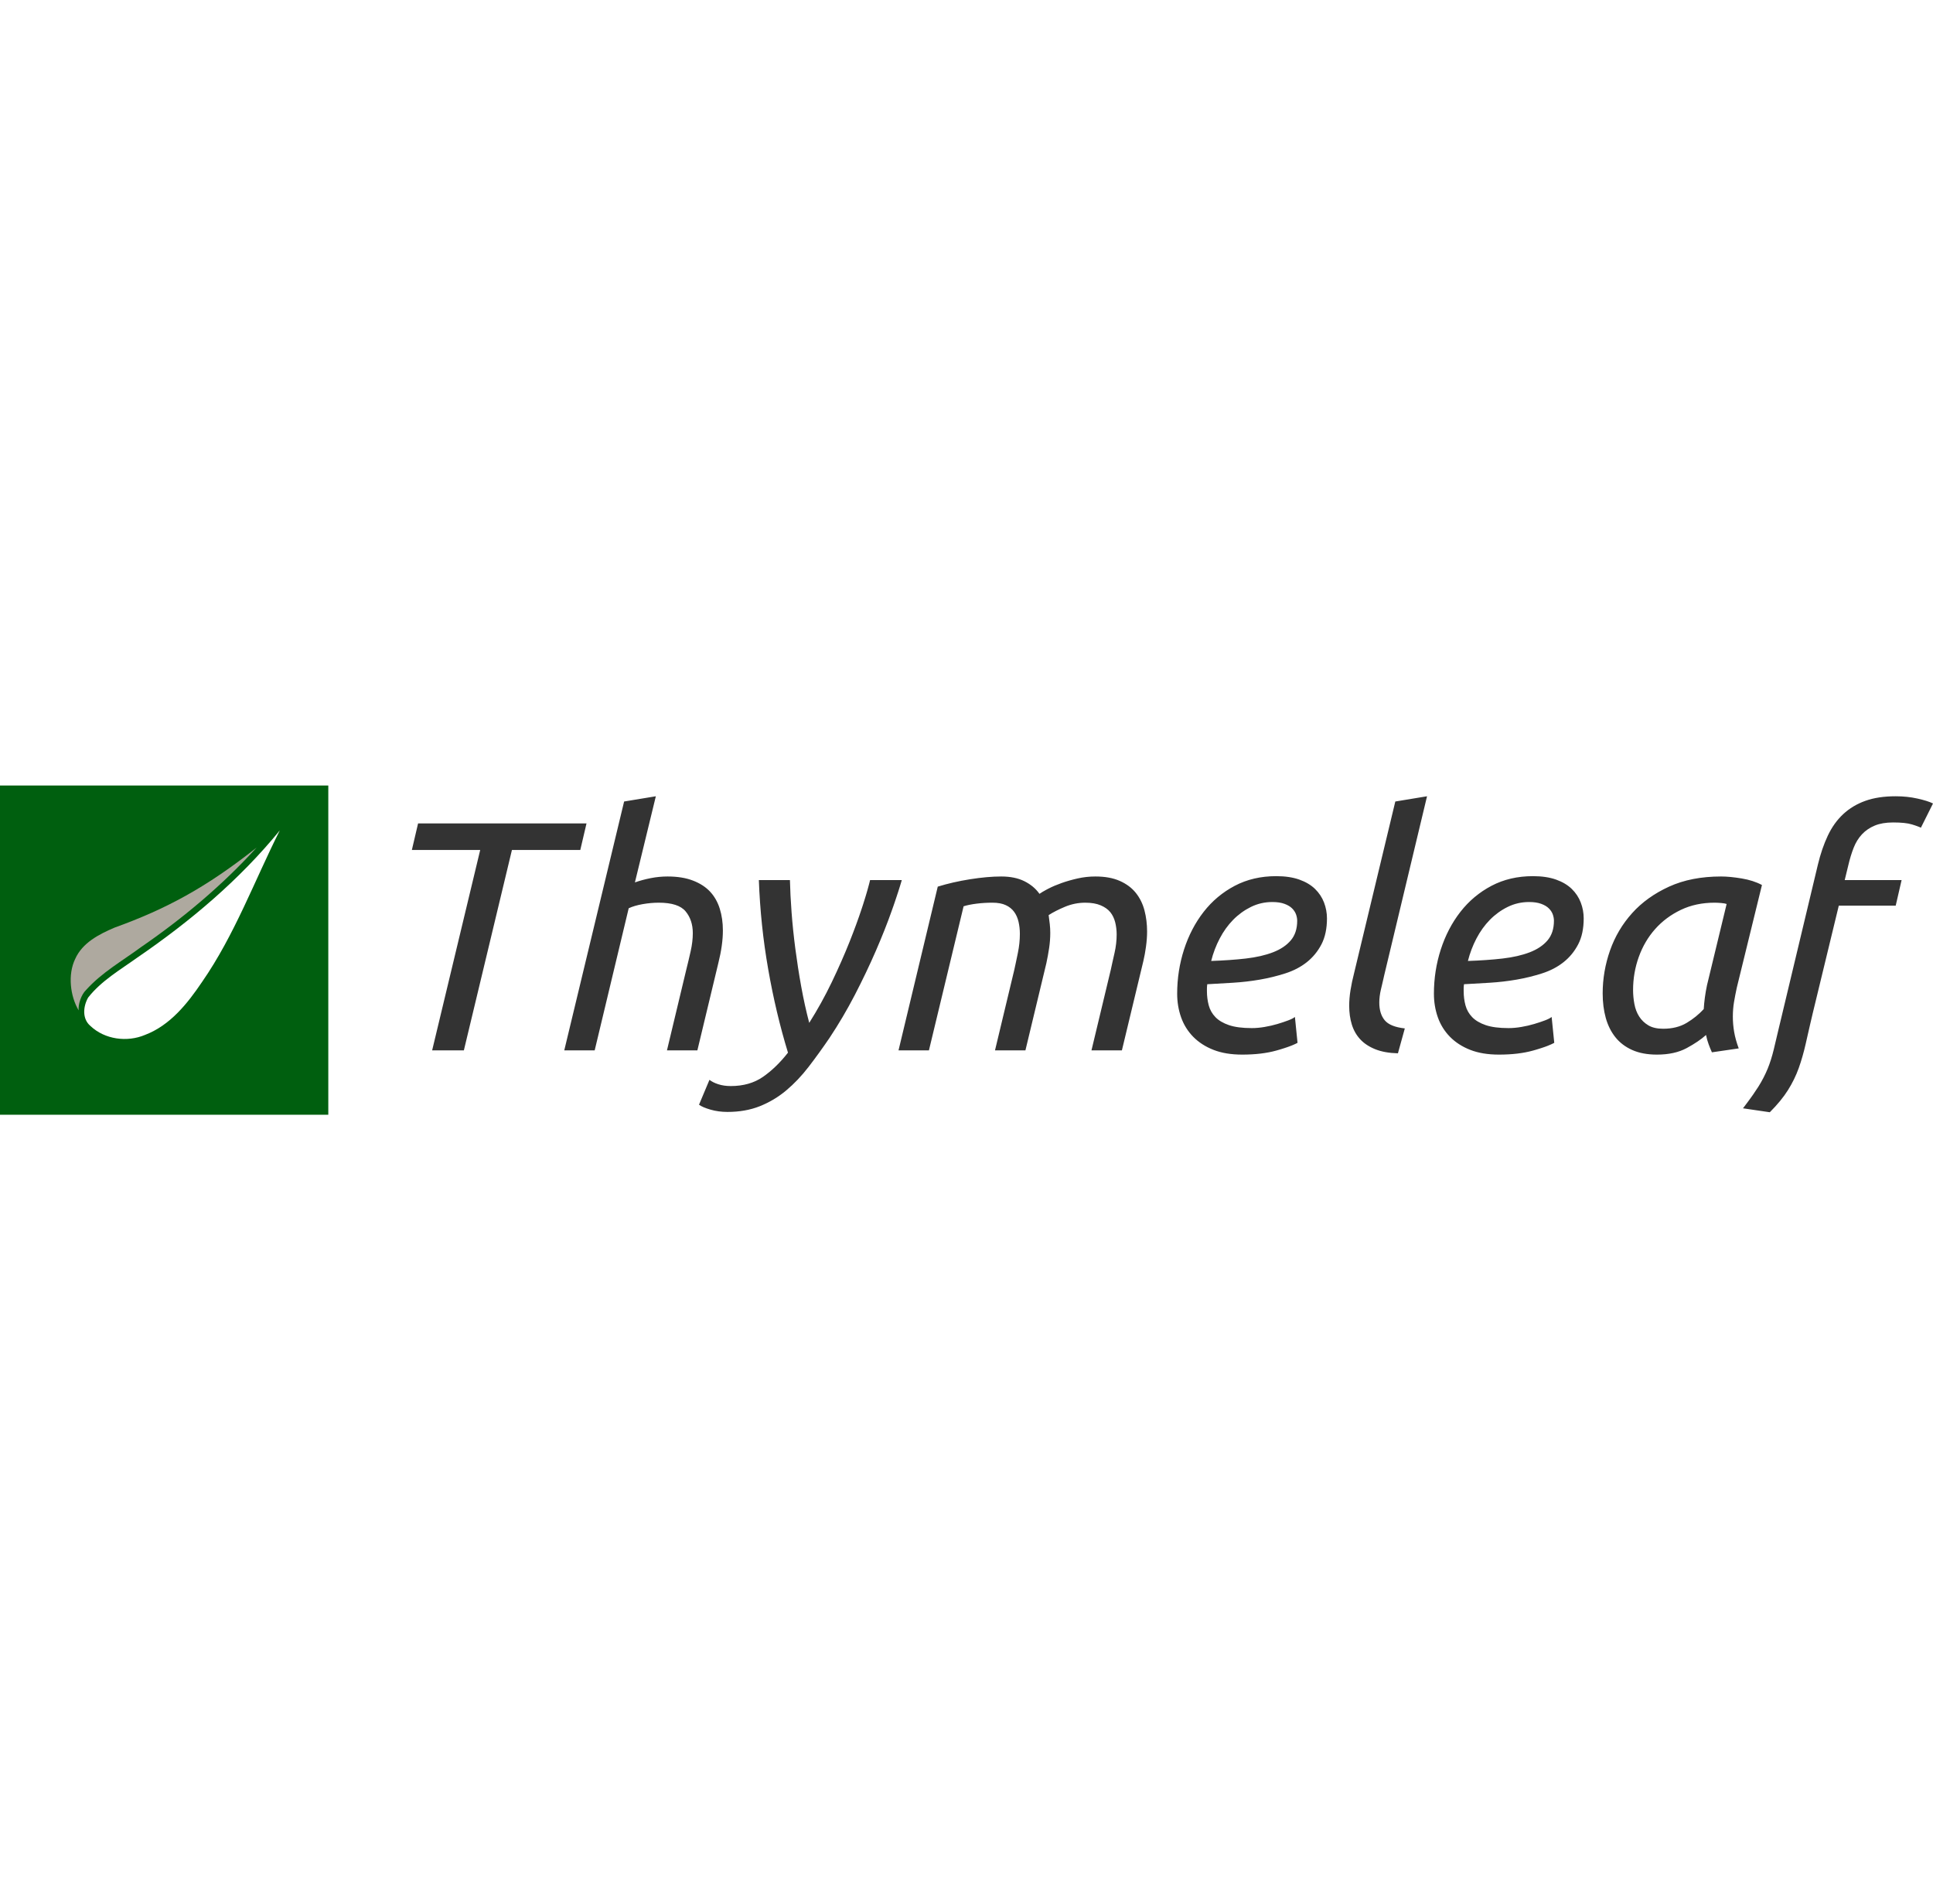
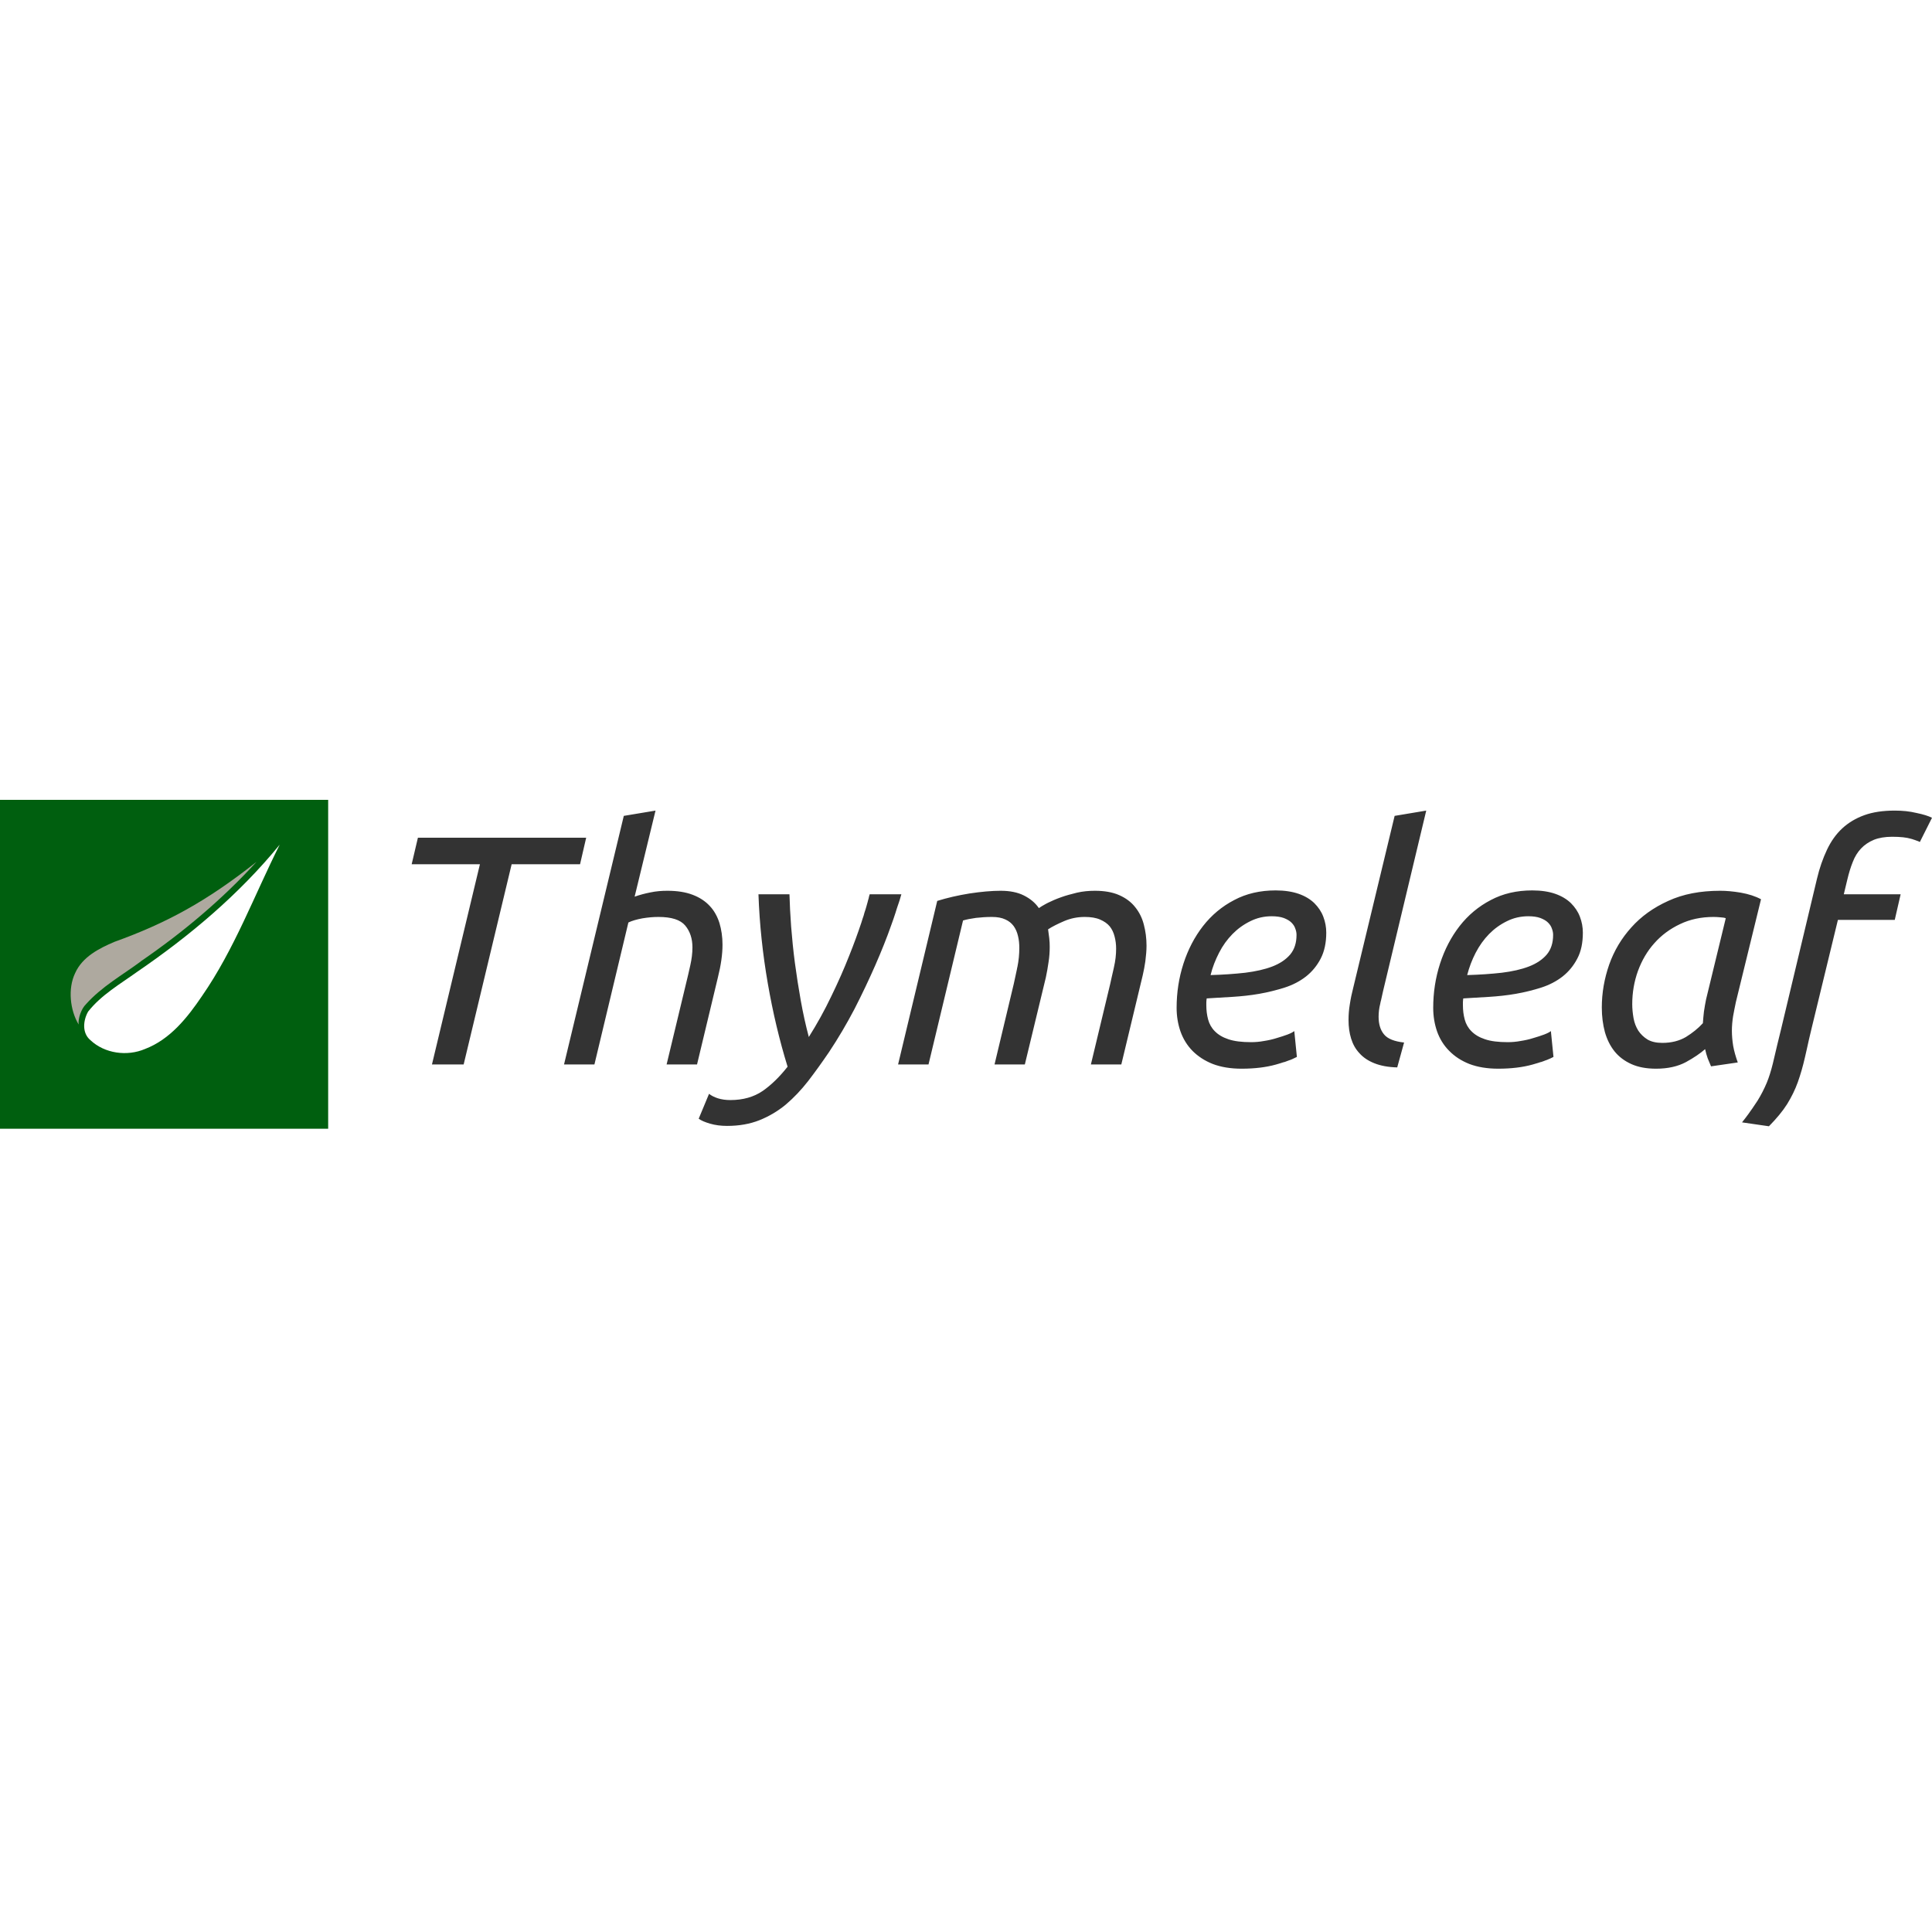
- <svg xmlns="http://www.w3.org/2000/svg" width="65px" height="64px" viewBox="0 0 372 64" version="1.1">
+ <svg xmlns="http://www.w3.org/2000/svg" width="64px" height="64px" viewBox="0 0 64 63" version="1.1">
  <g id="surface1">
-     <path style=" stroke:none;fill-rule:nonzero;fill:rgb(20%,20%,20%);fill-opacity:1;" d="M 152.02 18.199 C 152.062 20.09 152.168 22.156 152.336 24.402 C 152.504 26.652 152.746 28.98 153.059 31.398 C 153.375 33.812 153.75 36.238 154.191 38.676 C 154.633 41.109 155.145 43.441 155.734 45.668 C 157.328 43.148 158.777 40.531 160.078 37.824 C 161.379 35.113 162.52 32.52 163.508 30.043 C 164.426 27.73 165.211 25.59 165.855 23.625 L 166.094 22.898 L 166.281 22.297 L 166.461 21.723 L 166.629 21.176 L 166.785 20.648 L 166.93 20.148 L 167.062 19.672 L 167.184 19.219 C 167.203 19.148 167.223 19.074 167.242 19.004 L 167.348 18.59 C 167.379 18.453 167.41 18.324 167.441 18.199 L 173.547 18.199 L 173.395 18.715 L 173.23 19.258 L 173.051 19.828 L 172.863 20.422 L 172.66 21.039 L 172.445 21.688 L 172.219 22.359 L 171.98 23.059 L 171.594 24.152 C 170.758 26.523 169.738 29.086 168.543 31.84 C 167.348 34.59 166.004 37.402 164.516 40.281 C 163.023 43.156 161.398 45.918 159.637 48.566 C 158.293 50.539 156.949 52.398 155.609 54.141 C 154.266 55.883 152.828 57.395 151.297 58.676 C 149.766 59.957 148.074 60.965 146.23 61.703 C 144.383 62.438 142.305 62.805 140 62.805 C 138.824 62.805 137.734 62.656 136.727 62.363 C 135.719 62.07 134.984 61.754 134.523 61.418 L 136.535 56.629 C 136.957 56.965 137.523 57.25 138.234 57.48 C 138.949 57.711 139.746 57.828 140.629 57.828 C 143.062 57.828 145.129 57.238 146.828 56.062 C 148.527 54.887 150.133 53.332 151.645 51.402 C 150.09 46.316 148.82 40.965 147.836 35.336 C 146.848 29.707 146.25 23.996 146.039 18.199 Z M 112.871 7.297 L 111.676 12.402 L 98.52 12.402 L 89.27 50.961 L 83.164 50.961 L 92.414 12.402 L 79.262 12.402 L 80.457 7.297 Z M 126.215 2.07 L 122.188 18.641 C 123.152 18.305 124.168 18.031 125.238 17.82 C 126.309 17.609 127.391 17.504 128.48 17.504 C 130.367 17.504 131.996 17.766 133.359 18.293 C 134.723 18.816 135.824 19.531 136.664 20.434 C 137.5 21.336 138.121 22.43 138.52 23.711 C 138.918 24.992 139.117 26.387 139.117 27.898 C 139.117 29.75 138.824 31.848 138.234 34.199 L 134.207 50.961 L 128.355 50.961 L 132.066 35.461 C 132.363 34.285 132.645 33.086 132.918 31.871 C 133.191 30.652 133.328 29.496 133.328 28.406 C 133.328 26.723 132.867 25.328 131.941 24.215 C 131.02 23.102 129.297 22.547 126.781 22.547 C 125.773 22.547 124.734 22.641 123.664 22.828 C 122.594 23.02 121.703 23.281 120.992 23.617 L 114.445 50.961 L 108.59 50.961 L 120.109 3.078 Z M 210.809 17.504 C 212.652 17.504 214.219 17.789 215.496 18.355 C 216.777 18.922 217.805 19.688 218.582 20.656 C 219.355 21.621 219.914 22.746 220.25 24.027 C 220.586 25.309 220.754 26.66 220.754 28.09 C 220.754 29.012 220.68 30.012 220.531 31.082 C 220.406 32 220.242 32.895 220.039 33.766 L 215.906 50.961 L 210.051 50.961 L 213.766 35.461 L 214.062 34.105 L 214.398 32.609 C 214.43 32.48 214.461 32.348 214.488 32.215 C 214.762 31.02 214.898 29.832 214.898 28.656 C 214.898 27.859 214.805 27.082 214.617 26.324 C 214.426 25.57 214.113 24.918 213.672 24.371 C 213.23 23.828 212.613 23.387 211.816 23.051 C 211.016 22.715 210.031 22.547 208.855 22.547 C 207.512 22.547 206.211 22.809 204.953 23.332 C 203.695 23.859 202.645 24.395 201.809 24.938 C 201.891 25.527 201.965 26.105 202.027 26.672 C 202.09 27.238 202.121 27.797 202.121 28.34 C 202.121 29.309 202.047 30.285 201.902 31.27 C 201.754 32.258 201.574 33.234 201.367 34.199 L 197.34 50.961 L 191.484 50.961 L 195.199 35.461 L 195.492 34.098 L 195.809 32.586 C 195.836 32.453 195.863 32.32 195.891 32.184 C 196.141 30.965 196.27 29.75 196.27 28.531 C 196.27 27.73 196.184 26.965 196.016 26.23 C 195.848 25.496 195.566 24.855 195.168 24.309 C 194.77 23.762 194.234 23.332 193.562 23.02 C 192.891 22.703 192.031 22.547 190.98 22.547 C 189.934 22.547 188.914 22.609 187.93 22.734 C 186.941 22.859 186.113 23.027 185.441 23.238 L 178.77 50.961 L 172.918 50.961 L 180.469 19.457 C 182.359 18.871 184.426 18.398 186.668 18.039 C 188.914 17.684 190.918 17.504 192.68 17.504 C 194.441 17.504 195.934 17.809 197.148 18.418 C 198.367 19.027 199.332 19.836 200.043 20.844 C 200.387 20.602 200.836 20.336 201.391 20.039 L 201.777 19.836 C 202.508 19.457 203.348 19.102 204.293 18.766 C 205.238 18.43 206.266 18.137 207.379 17.883 C 208.488 17.633 209.633 17.504 210.809 17.504 Z M 233.09 33.758 C 235.523 33.676 237.746 33.52 239.762 33.289 C 241.773 33.055 243.516 32.656 244.984 32.09 C 246.453 31.523 247.598 30.758 248.414 29.789 C 249.234 28.824 249.641 27.562 249.641 26.012 C 249.641 25.633 249.57 25.234 249.422 24.812 C 249.273 24.395 249.023 24.004 248.668 23.648 C 248.309 23.289 247.816 22.996 247.188 22.766 C 246.559 22.535 245.781 22.418 244.859 22.418 C 243.391 22.418 242.016 22.734 240.734 23.363 C 239.457 23.996 238.312 24.824 237.305 25.852 C 236.297 26.883 235.438 28.078 234.727 29.445 C 234.012 30.809 233.465 32.246 233.09 33.758 Z M 239.066 51.777 C 236.93 51.777 235.082 51.473 233.527 50.863 C 231.977 50.254 230.676 49.414 229.625 48.344 C 228.578 47.273 227.801 46.023 227.297 44.598 C 226.793 43.168 226.543 41.656 226.543 40.059 C 226.543 37.121 226.984 34.285 227.863 31.555 C 228.746 28.824 230.004 26.41 231.641 24.309 C 233.277 22.211 235.27 20.539 237.621 19.301 C 239.969 18.062 242.637 17.441 245.613 17.441 C 247.336 17.441 248.812 17.664 250.051 18.102 C 251.289 18.543 252.297 19.145 253.074 19.898 C 253.848 20.656 254.426 21.527 254.805 22.512 C 255.18 23.5 255.371 24.52 255.371 25.57 C 255.371 27.543 255.012 29.215 254.301 30.578 C 253.586 31.941 252.641 33.086 251.469 34.012 C 250.293 34.938 248.918 35.648 247.344 36.152 C 245.77 36.656 244.137 37.059 242.434 37.352 C 240.734 37.645 239.016 37.844 237.273 37.949 L 234.121 38.133 L 232.332 38.234 C 232.293 38.57 232.27 38.844 232.27 39.051 L 232.27 39.555 C 232.27 40.523 232.387 41.434 232.617 42.297 C 232.848 43.156 233.277 43.914 233.906 44.566 C 234.535 45.215 235.406 45.73 236.52 46.109 C 237.633 46.484 239.09 46.676 240.895 46.676 C 241.691 46.676 242.52 46.602 243.379 46.453 C 244.238 46.309 245.059 46.117 245.836 45.887 C 246.609 45.656 247.305 45.426 247.91 45.195 C 248.52 44.965 248.949 44.742 249.203 44.531 L 249.707 49.512 C 249.449 49.652 249.148 49.793 248.797 49.941 L 248.484 50.066 L 248.148 50.195 L 247.789 50.324 L 247.406 50.453 C 247.34 50.477 247.273 50.5 247.207 50.52 L 246.789 50.652 C 246.719 50.676 246.645 50.699 246.574 50.719 L 246.121 50.855 C 245.965 50.898 245.809 50.945 245.645 50.992 C 243.777 51.516 241.586 51.777 239.066 51.777 Z M 266.383 36.531 L 266.227 37.223 L 265.914 38.574 C 265.859 38.797 265.809 39.02 265.754 39.242 C 265.547 40.121 265.441 40.965 265.441 41.762 C 265.441 43.188 265.785 44.324 266.48 45.164 C 267.172 46.004 268.461 46.527 270.352 46.738 L 269.027 51.527 C 267.309 51.484 265.852 51.223 264.652 50.738 C 263.457 50.254 262.492 49.617 261.758 48.816 C 261.023 48.02 260.488 47.074 260.152 45.98 C 259.816 44.891 259.648 43.691 259.648 42.391 C 259.648 41.426 259.734 40.418 259.902 39.367 C 260.07 38.316 260.301 37.227 260.594 36.09 L 268.523 3.078 L 274.629 2.07 Z M 282.496 33.758 C 284.93 33.676 287.156 33.52 289.168 33.289 C 291.184 33.055 292.926 32.656 294.395 32.09 C 295.863 31.523 297.004 30.758 297.824 29.789 C 298.641 28.824 299.051 27.562 299.051 26.012 C 299.051 25.633 298.977 25.234 298.832 24.812 C 298.684 24.395 298.434 24.004 298.074 23.648 C 297.719 23.289 297.227 22.996 296.598 22.766 C 295.969 22.535 295.191 22.418 294.27 22.418 C 292.801 22.418 291.426 22.734 290.145 23.363 C 288.863 23.996 287.723 24.824 286.715 25.852 C 285.707 26.883 284.848 28.078 284.133 29.445 C 283.422 30.809 282.875 32.246 282.496 33.758 Z M 288.477 51.777 C 286.336 51.777 284.492 51.473 282.938 50.863 C 281.387 50.254 280.086 49.414 279.035 48.344 C 277.988 47.273 277.211 46.023 276.707 44.598 C 276.203 43.168 275.953 41.656 275.953 40.059 C 275.953 37.121 276.391 34.285 277.273 31.555 C 278.156 28.824 279.414 26.41 281.051 24.309 C 282.688 22.211 284.68 20.539 287.031 19.301 C 289.379 18.062 292.043 17.441 295.023 17.441 C 296.742 17.441 298.223 17.664 299.461 18.102 C 300.699 18.543 301.707 19.145 302.48 19.898 C 303.258 20.656 303.836 21.527 304.211 22.512 C 304.59 23.5 304.777 24.52 304.777 25.57 C 304.777 27.543 304.422 29.215 303.707 30.578 C 302.996 31.941 302.051 33.086 300.875 34.012 C 299.703 34.938 298.328 35.648 296.754 36.152 C 295.18 36.656 293.543 37.059 291.844 37.352 C 290.145 37.645 288.426 37.844 286.684 37.949 L 283.527 38.133 L 281.742 38.234 L 281.727 38.371 L 281.699 38.629 C 281.691 38.75 281.684 38.859 281.68 38.957 L 281.68 39.555 C 281.68 40.523 281.793 41.434 282.027 42.297 C 282.258 43.156 282.688 43.914 283.316 44.566 C 283.945 45.215 284.816 45.73 285.93 46.109 C 287.039 46.484 288.496 46.676 290.301 46.676 C 291.098 46.676 291.93 46.602 292.789 46.453 C 293.648 46.309 294.469 46.117 295.242 45.887 C 296.02 45.656 296.711 45.426 297.32 45.195 C 297.93 44.965 298.359 44.742 298.609 44.531 L 299.113 49.512 C 298.785 49.691 298.379 49.875 297.895 50.066 L 297.559 50.195 L 297.199 50.324 L 296.816 50.453 C 296.75 50.477 296.684 50.5 296.617 50.52 L 296.199 50.652 C 296.129 50.676 296.055 50.699 295.98 50.719 L 295.531 50.855 L 295.055 50.992 C 293.188 51.516 290.996 51.777 288.477 51.777 Z M 364.824 2.07 C 366.293 2.07 367.688 2.215 369.012 2.512 C 370.332 2.805 371.328 3.121 372 3.457 L 369.672 8.117 L 369.594 8.082 L 369.422 8.004 L 369.219 7.922 C 369.148 7.895 369.07 7.863 368.988 7.836 L 368.727 7.742 C 368.68 7.727 368.633 7.711 368.582 7.691 L 368.277 7.594 L 367.941 7.488 C 367.121 7.234 365.914 7.109 364.32 7.109 C 362.938 7.109 361.762 7.309 360.797 7.707 C 359.832 8.105 359.012 8.664 358.34 9.379 C 357.672 10.09 357.137 10.953 356.738 11.961 C 356.34 12.969 355.992 14.102 355.699 15.363 L 355.008 18.199 L 365.957 18.199 L 364.824 23.113 L 353.871 23.113 L 348.836 43.902 L 348.32 46.109 L 347.855 48.141 L 347.516 49.637 C 347.137 51.316 346.688 52.891 346.164 54.363 C 345.637 55.832 344.945 57.25 344.086 58.613 C 343.227 59.98 342.062 61.398 340.594 62.867 L 335.43 62.109 L 335.652 61.824 L 336.07 61.266 C 336.277 60.992 336.473 60.727 336.66 60.469 L 337.027 59.965 L 337.371 59.48 C 337.754 58.93 338.094 58.418 338.391 57.953 C 339.102 56.82 339.699 55.664 340.184 54.488 C 340.625 53.41 341.016 52.18 341.352 50.805 L 342.238 47.059 L 342.859 44.469 L 349.844 15.238 C 350.348 13.137 350.988 11.27 351.766 9.629 C 352.539 7.992 353.527 6.617 354.723 5.504 C 355.918 4.391 357.336 3.539 358.973 2.953 C 360.609 2.363 362.559 2.07 364.824 2.07 Z M 331.215 17.504 C 332.348 17.504 333.668 17.633 335.18 17.883 C 336.691 18.137 337.992 18.555 339.082 19.145 L 334.234 38.926 C 334.027 39.891 333.848 40.816 333.699 41.699 C 333.555 42.578 333.48 43.504 333.48 44.469 C 333.48 45.438 333.562 46.414 333.73 47.398 C 333.898 48.387 334.191 49.449 334.613 50.582 L 329.453 51.336 C 329.242 50.875 329.031 50.359 328.824 49.793 C 328.613 49.227 328.445 48.629 328.32 48 C 327.395 48.84 326.156 49.68 324.605 50.52 C 323.051 51.359 321.145 51.777 318.879 51.777 C 317.031 51.777 315.449 51.484 314.125 50.895 C 312.805 50.309 311.723 49.488 310.883 48.438 C 310.043 47.391 309.426 46.148 309.027 44.723 C 308.629 43.293 308.43 41.719 308.43 39.996 C 308.43 37.184 308.902 34.434 309.844 31.742 C 310.789 29.055 312.207 26.66 314.094 24.562 C 315.98 22.461 318.352 20.762 321.207 19.457 C 324.059 18.156 327.395 17.504 331.215 17.504 Z M 329.957 22.547 C 327.562 22.547 325.402 23.008 323.473 23.93 C 321.543 24.855 319.895 26.082 318.531 27.617 C 317.168 29.148 316.117 30.934 315.383 32.973 C 314.648 35.008 314.281 37.141 314.281 39.367 C 314.281 40.25 314.367 41.141 314.535 42.043 C 314.703 42.949 315.008 43.746 315.449 44.438 C 315.887 45.133 316.477 45.699 317.211 46.141 C 317.945 46.582 318.898 46.801 320.074 46.801 C 321.836 46.801 323.348 46.422 324.605 45.668 C 325.863 44.91 326.953 44.027 327.879 43.02 C 327.922 42.309 327.992 41.562 328.098 40.785 C 328.203 40.008 328.34 39.219 328.508 38.422 L 332.285 22.797 C 332.074 22.715 331.727 22.648 331.246 22.609 C 330.762 22.566 330.332 22.547 329.957 22.547 Z M 329.957 22.547 " />
-     <path style=" stroke:none;fill-rule:nonzero;fill:rgb(0%,37.255%,5.882%);fill-opacity:1;" d="M 0 0 L 63.18 0 L 63.18 63.348 L 0 63.348 Z M 0 0 " />
-     <path style=" stroke:none;fill-rule:nonzero;fill:rgb(100%,100%,100%);fill-opacity:1;" d="M 53.848 8.637 C 46.066 18.18 36.562 26.176 26.43 33.105 C 23.137 35.465 19.5 37.566 16.965 40.797 C 16 42.5 15.766 44.895 17.418 46.277 C 20.172 48.875 24.465 49.438 27.914 47.984 C 32.746 46.145 36.082 41.949 38.887 37.793 C 45.145 28.77 48.941 18.387 53.848 8.637 Z M 53.848 8.637 " />
-     <path style=" stroke:none;fill-rule:nonzero;fill:rgb(68.235%,66.275%,62.353%);fill-opacity:1;" d="M 49.387 11.938 C 39.695 19.621 31.949 23.773 22.039 27.344 C 19.051 28.625 15.848 30.25 14.457 33.395 C 13.027 36.367 13.496 40.516 15.137 43.266 C 15.012 42.109 15.633 40.234 16.551 39.355 C 19.605 35.953 23.582 33.723 27.082 31.137 L 27.09 31.129 L 27.098 31.125 C 35.195 25.559 42.785 19.199 49.387 11.938 Z M 49.387 11.938 " />
+     <path style=" stroke:none;fill-rule:nonzero;fill:rgb(20%,20%,20%);fill-opacity:1;" d="M 26.152 29.125 C 26.16 29.453 26.18 29.809 26.207 30.191 C 26.238 30.582 26.277 30.98 26.332 31.398 C 26.387 31.812 26.453 32.23 26.527 32.648 C 26.602 33.066 26.691 33.469 26.793 33.852 C 27.066 33.418 27.316 32.969 27.539 32.5 C 27.766 32.035 27.961 31.59 28.129 31.164 C 28.289 30.766 28.422 30.398 28.535 30.059 L 28.574 29.934 L 28.609 29.832 L 28.637 29.73 L 28.668 29.637 L 28.695 29.547 L 28.719 29.461 L 28.742 29.379 L 28.762 29.301 C 28.766 29.289 28.77 29.277 28.773 29.266 L 28.789 29.195 C 28.797 29.172 28.801 29.148 28.809 29.125 L 29.859 29.125 L 29.832 29.215 L 29.805 29.309 L 29.773 29.406 L 29.738 29.508 L 29.703 29.613 L 29.668 29.727 L 29.59 29.961 L 29.523 30.148 C 29.379 30.559 29.203 31 28.996 31.473 C 28.789 31.945 28.559 32.43 28.305 32.926 C 28.047 33.418 27.766 33.895 27.465 34.348 C 27.234 34.688 27.004 35.008 26.773 35.309 C 26.539 35.609 26.293 35.867 26.031 36.09 C 25.766 36.309 25.477 36.48 25.156 36.609 C 24.84 36.734 24.484 36.797 24.086 36.797 C 23.883 36.797 23.695 36.773 23.523 36.723 C 23.348 36.672 23.223 36.617 23.145 36.559 L 23.488 35.734 C 23.562 35.793 23.66 35.844 23.781 35.883 C 23.906 35.922 24.043 35.941 24.195 35.941 C 24.613 35.941 24.969 35.84 25.262 35.641 C 25.555 35.438 25.828 35.168 26.09 34.836 C 25.82 33.961 25.602 33.043 25.434 32.074 C 25.266 31.105 25.16 30.125 25.125 29.125 Z M 19.418 27.25 L 19.215 28.129 L 16.949 28.129 L 15.359 34.762 L 14.309 34.762 L 15.898 28.129 L 13.637 28.129 L 13.844 27.25 Z M 21.715 26.352 L 21.023 29.203 C 21.188 29.145 21.363 29.098 21.547 29.062 C 21.73 29.023 21.918 29.008 22.105 29.008 C 22.43 29.008 22.711 29.051 22.945 29.141 C 23.18 29.23 23.367 29.355 23.512 29.512 C 23.656 29.664 23.762 29.855 23.832 30.074 C 23.898 30.293 23.934 30.535 23.934 30.793 C 23.934 31.113 23.883 31.473 23.781 31.879 L 23.09 34.762 L 22.082 34.762 L 22.723 32.094 C 22.773 31.895 22.82 31.688 22.867 31.477 C 22.914 31.27 22.938 31.07 22.938 30.883 C 22.938 30.594 22.859 30.352 22.699 30.16 C 22.539 29.969 22.246 29.875 21.812 29.875 C 21.637 29.875 21.461 29.891 21.277 29.922 C 21.09 29.957 20.938 30 20.816 30.059 L 19.691 34.762 L 18.684 34.762 L 20.664 26.527 Z M 36.27 29.008 C 36.586 29.008 36.855 29.055 37.074 29.152 C 37.297 29.25 37.473 29.383 37.605 29.551 C 37.738 29.715 37.836 29.91 37.891 30.129 C 37.949 30.348 37.98 30.582 37.98 30.828 C 37.98 30.984 37.965 31.156 37.941 31.344 C 37.918 31.5 37.891 31.652 37.855 31.805 L 37.145 34.762 L 36.137 34.762 L 36.777 32.094 L 36.828 31.863 L 36.887 31.605 C 36.891 31.582 36.898 31.559 36.902 31.535 C 36.949 31.332 36.973 31.129 36.973 30.926 C 36.973 30.789 36.957 30.652 36.922 30.523 C 36.891 30.395 36.836 30.281 36.762 30.188 C 36.684 30.094 36.578 30.02 36.441 29.961 C 36.305 29.902 36.133 29.875 35.934 29.875 C 35.699 29.875 35.477 29.918 35.262 30.008 C 35.043 30.102 34.863 30.191 34.719 30.285 C 34.734 30.387 34.746 30.484 34.758 30.582 C 34.77 30.68 34.773 30.777 34.773 30.871 C 34.773 31.035 34.762 31.203 34.734 31.375 C 34.711 31.543 34.68 31.711 34.645 31.879 L 33.949 34.762 L 32.945 34.762 L 33.582 32.094 L 33.633 31.859 L 33.688 31.602 C 33.691 31.578 33.695 31.555 33.703 31.531 C 33.746 31.32 33.766 31.113 33.766 30.902 C 33.766 30.766 33.754 30.633 33.723 30.508 C 33.695 30.383 33.645 30.27 33.578 30.176 C 33.508 30.082 33.418 30.008 33.301 29.957 C 33.184 29.902 33.039 29.875 32.855 29.875 C 32.676 29.875 32.5 29.887 32.332 29.906 C 32.16 29.93 32.02 29.957 31.902 29.992 L 30.758 34.762 L 29.75 34.762 L 31.047 29.344 C 31.375 29.242 31.73 29.16 32.113 29.098 C 32.5 29.039 32.848 29.008 33.148 29.008 C 33.453 29.008 33.711 29.059 33.918 29.164 C 34.129 29.27 34.293 29.406 34.414 29.582 C 34.477 29.539 34.551 29.492 34.648 29.441 L 34.715 29.406 C 34.84 29.344 34.984 29.281 35.148 29.223 C 35.309 29.164 35.488 29.117 35.68 29.07 C 35.867 29.027 36.066 29.008 36.27 29.008 Z M 40.102 31.801 C 40.52 31.789 40.902 31.762 41.25 31.723 C 41.594 31.68 41.895 31.613 42.148 31.516 C 42.402 31.418 42.598 31.285 42.738 31.121 C 42.879 30.953 42.949 30.738 42.949 30.469 C 42.949 30.406 42.938 30.336 42.91 30.266 C 42.887 30.191 42.844 30.125 42.781 30.062 C 42.719 30 42.637 29.953 42.527 29.91 C 42.418 29.871 42.285 29.852 42.125 29.852 C 41.875 29.852 41.637 29.906 41.418 30.016 C 41.195 30.125 41 30.266 40.828 30.441 C 40.652 30.621 40.504 30.824 40.383 31.062 C 40.262 31.297 40.164 31.543 40.102 31.801 Z M 41.129 34.902 C 40.762 34.902 40.445 34.848 40.176 34.746 C 39.91 34.641 39.688 34.496 39.504 34.312 C 39.324 34.129 39.191 33.91 39.105 33.668 C 39.02 33.422 38.977 33.16 38.977 32.887 C 38.977 32.379 39.051 31.895 39.203 31.422 C 39.355 30.953 39.57 30.539 39.852 30.176 C 40.133 29.816 40.477 29.527 40.883 29.316 C 41.285 29.102 41.742 28.996 42.258 28.996 C 42.551 28.996 42.805 29.035 43.02 29.109 C 43.234 29.184 43.406 29.289 43.539 29.418 C 43.672 29.551 43.773 29.699 43.836 29.867 C 43.902 30.039 43.934 30.215 43.934 30.395 C 43.934 30.734 43.871 31.02 43.75 31.254 C 43.629 31.488 43.465 31.688 43.262 31.848 C 43.062 32.004 42.824 32.129 42.555 32.215 C 42.281 32.301 42.004 32.371 41.711 32.422 C 41.418 32.473 41.121 32.504 40.82 32.523 L 40.277 32.555 L 39.973 32.574 C 39.965 32.629 39.961 32.676 39.961 32.711 L 39.961 32.801 C 39.961 32.965 39.98 33.121 40.02 33.27 C 40.059 33.418 40.133 33.551 40.242 33.66 C 40.352 33.773 40.5 33.863 40.691 33.926 C 40.883 33.992 41.133 34.023 41.445 34.023 C 41.582 34.023 41.723 34.012 41.871 33.984 C 42.02 33.961 42.16 33.93 42.293 33.887 C 42.426 33.848 42.547 33.809 42.652 33.77 C 42.758 33.73 42.828 33.691 42.875 33.656 L 42.961 34.512 C 42.914 34.535 42.863 34.559 42.805 34.586 L 42.75 34.609 L 42.691 34.629 L 42.566 34.676 C 42.555 34.68 42.543 34.684 42.531 34.684 L 42.457 34.707 C 42.445 34.711 42.434 34.715 42.422 34.719 L 42.344 34.742 C 42.316 34.75 42.289 34.758 42.262 34.766 C 41.941 34.855 41.562 34.902 41.129 34.902 Z M 45.828 32.281 L 45.801 32.398 L 45.75 32.629 C 45.738 32.668 45.73 32.707 45.723 32.746 C 45.684 32.898 45.668 33.043 45.668 33.18 C 45.668 33.426 45.727 33.621 45.848 33.766 C 45.965 33.91 46.188 34 46.512 34.035 L 46.285 34.859 C 45.988 34.852 45.738 34.805 45.531 34.723 C 45.324 34.641 45.16 34.531 45.035 34.391 C 44.906 34.254 44.816 34.094 44.758 33.906 C 44.699 33.719 44.672 33.512 44.672 33.289 C 44.672 33.121 44.684 32.949 44.715 32.766 C 44.742 32.586 44.781 32.398 44.832 32.203 L 46.199 26.527 L 47.246 26.352 Z M 48.602 31.801 C 49.02 31.789 49.402 31.762 49.75 31.723 C 50.098 31.68 50.395 31.613 50.648 31.516 C 50.902 31.418 51.098 31.285 51.238 31.121 C 51.379 30.953 51.449 30.738 51.449 30.469 C 51.449 30.406 51.438 30.336 51.41 30.266 C 51.387 30.191 51.344 30.125 51.281 30.062 C 51.219 30 51.137 29.953 51.027 29.91 C 50.918 29.871 50.785 29.852 50.629 29.852 C 50.375 29.852 50.137 29.906 49.918 30.016 C 49.695 30.125 49.5 30.266 49.328 30.441 C 49.152 30.621 49.008 30.824 48.883 31.062 C 48.762 31.297 48.668 31.543 48.602 31.801 Z M 49.629 34.902 C 49.262 34.902 48.945 34.848 48.676 34.746 C 48.41 34.641 48.188 34.496 48.008 34.312 C 47.824 34.129 47.691 33.91 47.605 33.668 C 47.52 33.422 47.477 33.16 47.477 32.887 C 47.477 32.379 47.551 31.895 47.703 31.422 C 47.855 30.953 48.07 30.539 48.352 30.176 C 48.633 29.816 48.977 29.527 49.383 29.316 C 49.785 29.102 50.242 28.996 50.758 28.996 C 51.051 28.996 51.309 29.035 51.52 29.109 C 51.734 29.184 51.906 29.289 52.039 29.418 C 52.172 29.551 52.273 29.699 52.336 29.867 C 52.402 30.039 52.434 30.215 52.434 30.395 C 52.434 30.734 52.375 31.02 52.25 31.254 C 52.129 31.488 51.965 31.688 51.762 31.848 C 51.562 32.004 51.324 32.129 51.055 32.215 C 50.785 32.301 50.504 32.371 50.211 32.422 C 49.918 32.473 49.621 32.504 49.32 32.523 L 48.777 32.555 L 48.473 32.574 L 48.469 32.598 L 48.465 32.641 C 48.465 32.66 48.461 32.68 48.461 32.695 L 48.461 32.801 C 48.461 32.965 48.48 33.121 48.52 33.27 C 48.559 33.418 48.633 33.551 48.742 33.66 C 48.852 33.773 49 33.863 49.191 33.926 C 49.383 33.992 49.633 34.023 49.945 34.023 C 50.082 34.023 50.223 34.012 50.371 33.984 C 50.52 33.961 50.66 33.93 50.793 33.887 C 50.93 33.848 51.047 33.809 51.152 33.77 C 51.258 33.73 51.332 33.691 51.375 33.656 L 51.461 34.512 C 51.402 34.543 51.336 34.574 51.25 34.609 L 51.191 34.629 L 51.133 34.652 L 51.066 34.676 C 51.055 34.68 51.043 34.684 51.031 34.684 L 50.961 34.707 C 50.945 34.711 50.934 34.715 50.922 34.719 L 50.844 34.742 L 50.762 34.766 C 50.441 34.855 50.062 34.902 49.629 34.902 Z M 62.766 26.352 C 63.02 26.352 63.258 26.375 63.484 26.43 C 63.715 26.477 63.883 26.531 64 26.59 L 63.598 27.391 L 63.586 27.387 L 63.555 27.371 L 63.523 27.359 C 63.508 27.355 63.496 27.348 63.48 27.344 L 63.438 27.328 C 63.43 27.324 63.422 27.32 63.41 27.32 L 63.359 27.301 L 63.301 27.285 C 63.16 27.242 62.953 27.219 62.68 27.219 C 62.441 27.219 62.238 27.254 62.074 27.32 C 61.906 27.391 61.766 27.484 61.648 27.609 C 61.535 27.73 61.441 27.879 61.375 28.055 C 61.305 28.227 61.246 28.422 61.195 28.637 L 61.078 29.125 L 62.961 29.125 L 62.766 29.973 L 60.883 29.973 L 60.016 33.547 L 59.926 33.926 L 59.848 34.277 L 59.789 34.535 C 59.723 34.824 59.645 35.094 59.555 35.348 C 59.465 35.598 59.344 35.844 59.199 36.078 C 59.051 36.312 58.848 36.555 58.598 36.809 L 57.707 36.68 L 57.746 36.629 L 57.82 36.535 C 57.855 36.488 57.887 36.441 57.922 36.398 L 57.984 36.309 L 58.043 36.227 C 58.109 36.133 58.168 36.043 58.219 35.965 C 58.34 35.77 58.441 35.57 58.527 35.367 C 58.602 35.184 58.668 34.973 58.727 34.734 L 58.879 34.09 L 58.988 33.645 L 60.188 28.617 C 60.273 28.254 60.387 27.934 60.52 27.652 C 60.652 27.371 60.82 27.133 61.027 26.941 C 61.234 26.75 61.477 26.605 61.758 26.504 C 62.039 26.402 62.375 26.352 62.766 26.352 Z M 56.984 29.008 C 57.18 29.008 57.406 29.027 57.664 29.07 C 57.926 29.117 58.148 29.188 58.336 29.289 L 57.504 32.691 C 57.469 32.855 57.438 33.016 57.41 33.168 C 57.387 33.32 57.371 33.48 57.371 33.645 C 57.371 33.812 57.387 33.98 57.414 34.148 C 57.445 34.32 57.496 34.5 57.566 34.695 L 56.68 34.824 C 56.645 34.746 56.609 34.656 56.57 34.559 C 56.535 34.465 56.508 34.359 56.484 34.254 C 56.324 34.395 56.113 34.539 55.848 34.684 C 55.578 34.828 55.25 34.902 54.859 34.902 C 54.543 34.902 54.27 34.852 54.043 34.75 C 53.816 34.648 53.629 34.508 53.484 34.328 C 53.34 34.148 53.234 33.934 53.164 33.688 C 53.098 33.441 53.062 33.172 53.062 32.875 C 53.062 32.391 53.145 31.918 53.305 31.457 C 53.469 30.992 53.715 30.582 54.039 30.223 C 54.363 29.859 54.77 29.566 55.262 29.344 C 55.754 29.117 56.324 29.008 56.984 29.008 Z M 56.766 29.875 C 56.355 29.875 55.984 29.953 55.652 30.113 C 55.32 30.27 55.035 30.48 54.801 30.746 C 54.566 31.008 54.387 31.316 54.258 31.668 C 54.133 32.016 54.07 32.383 54.07 32.766 C 54.07 32.918 54.086 33.07 54.113 33.227 C 54.141 33.383 54.195 33.52 54.27 33.641 C 54.348 33.758 54.449 33.855 54.574 33.934 C 54.699 34.008 54.863 34.047 55.066 34.047 C 55.371 34.047 55.629 33.98 55.848 33.852 C 56.062 33.719 56.25 33.57 56.41 33.395 C 56.418 33.273 56.43 33.145 56.445 33.012 C 56.465 32.879 56.488 32.742 56.516 32.605 L 57.168 29.918 C 57.133 29.902 57.07 29.891 56.988 29.887 C 56.906 29.879 56.832 29.875 56.766 29.875 Z M 56.766 29.875 " />
+     <path style=" stroke:none;fill-rule:nonzero;fill:rgb(0%,37.255%,5.882%);fill-opacity:1;" d="M 0 25.996 L 10.871 25.996 L 10.871 36.891 L 0 36.891 Z M 0 25.996 " />
+     <path style=" stroke:none;fill-rule:nonzero;fill:rgb(100%,100%,100%);fill-opacity:1;" d="M 9.266 27.48 C 7.926 29.121 6.289 30.5 4.547 31.691 C 3.98 32.098 3.355 32.457 2.918 33.012 C 2.754 33.305 2.711 33.719 2.996 33.957 C 3.469 34.402 4.211 34.5 4.801 34.25 C 5.633 33.934 6.207 33.211 6.691 32.496 C 7.766 30.945 8.422 29.16 9.266 27.48 Z M 9.266 27.48 " />
+     <path style=" stroke:none;fill-rule:nonzero;fill:rgb(68.235%,66.275%,62.353%);fill-opacity:1;" d="M 8.496 28.051 C 6.828 29.371 5.496 30.086 3.793 30.699 C 3.277 30.918 2.727 31.199 2.488 31.738 C 2.242 32.25 2.32 32.965 2.605 33.438 C 2.582 33.238 2.691 32.918 2.848 32.766 C 3.371 32.18 4.059 31.797 4.66 31.352 L 4.66 31.348 C 6.055 30.391 7.359 29.297 8.496 28.051 Z M 8.496 28.051 " />
  </g>
</svg>
